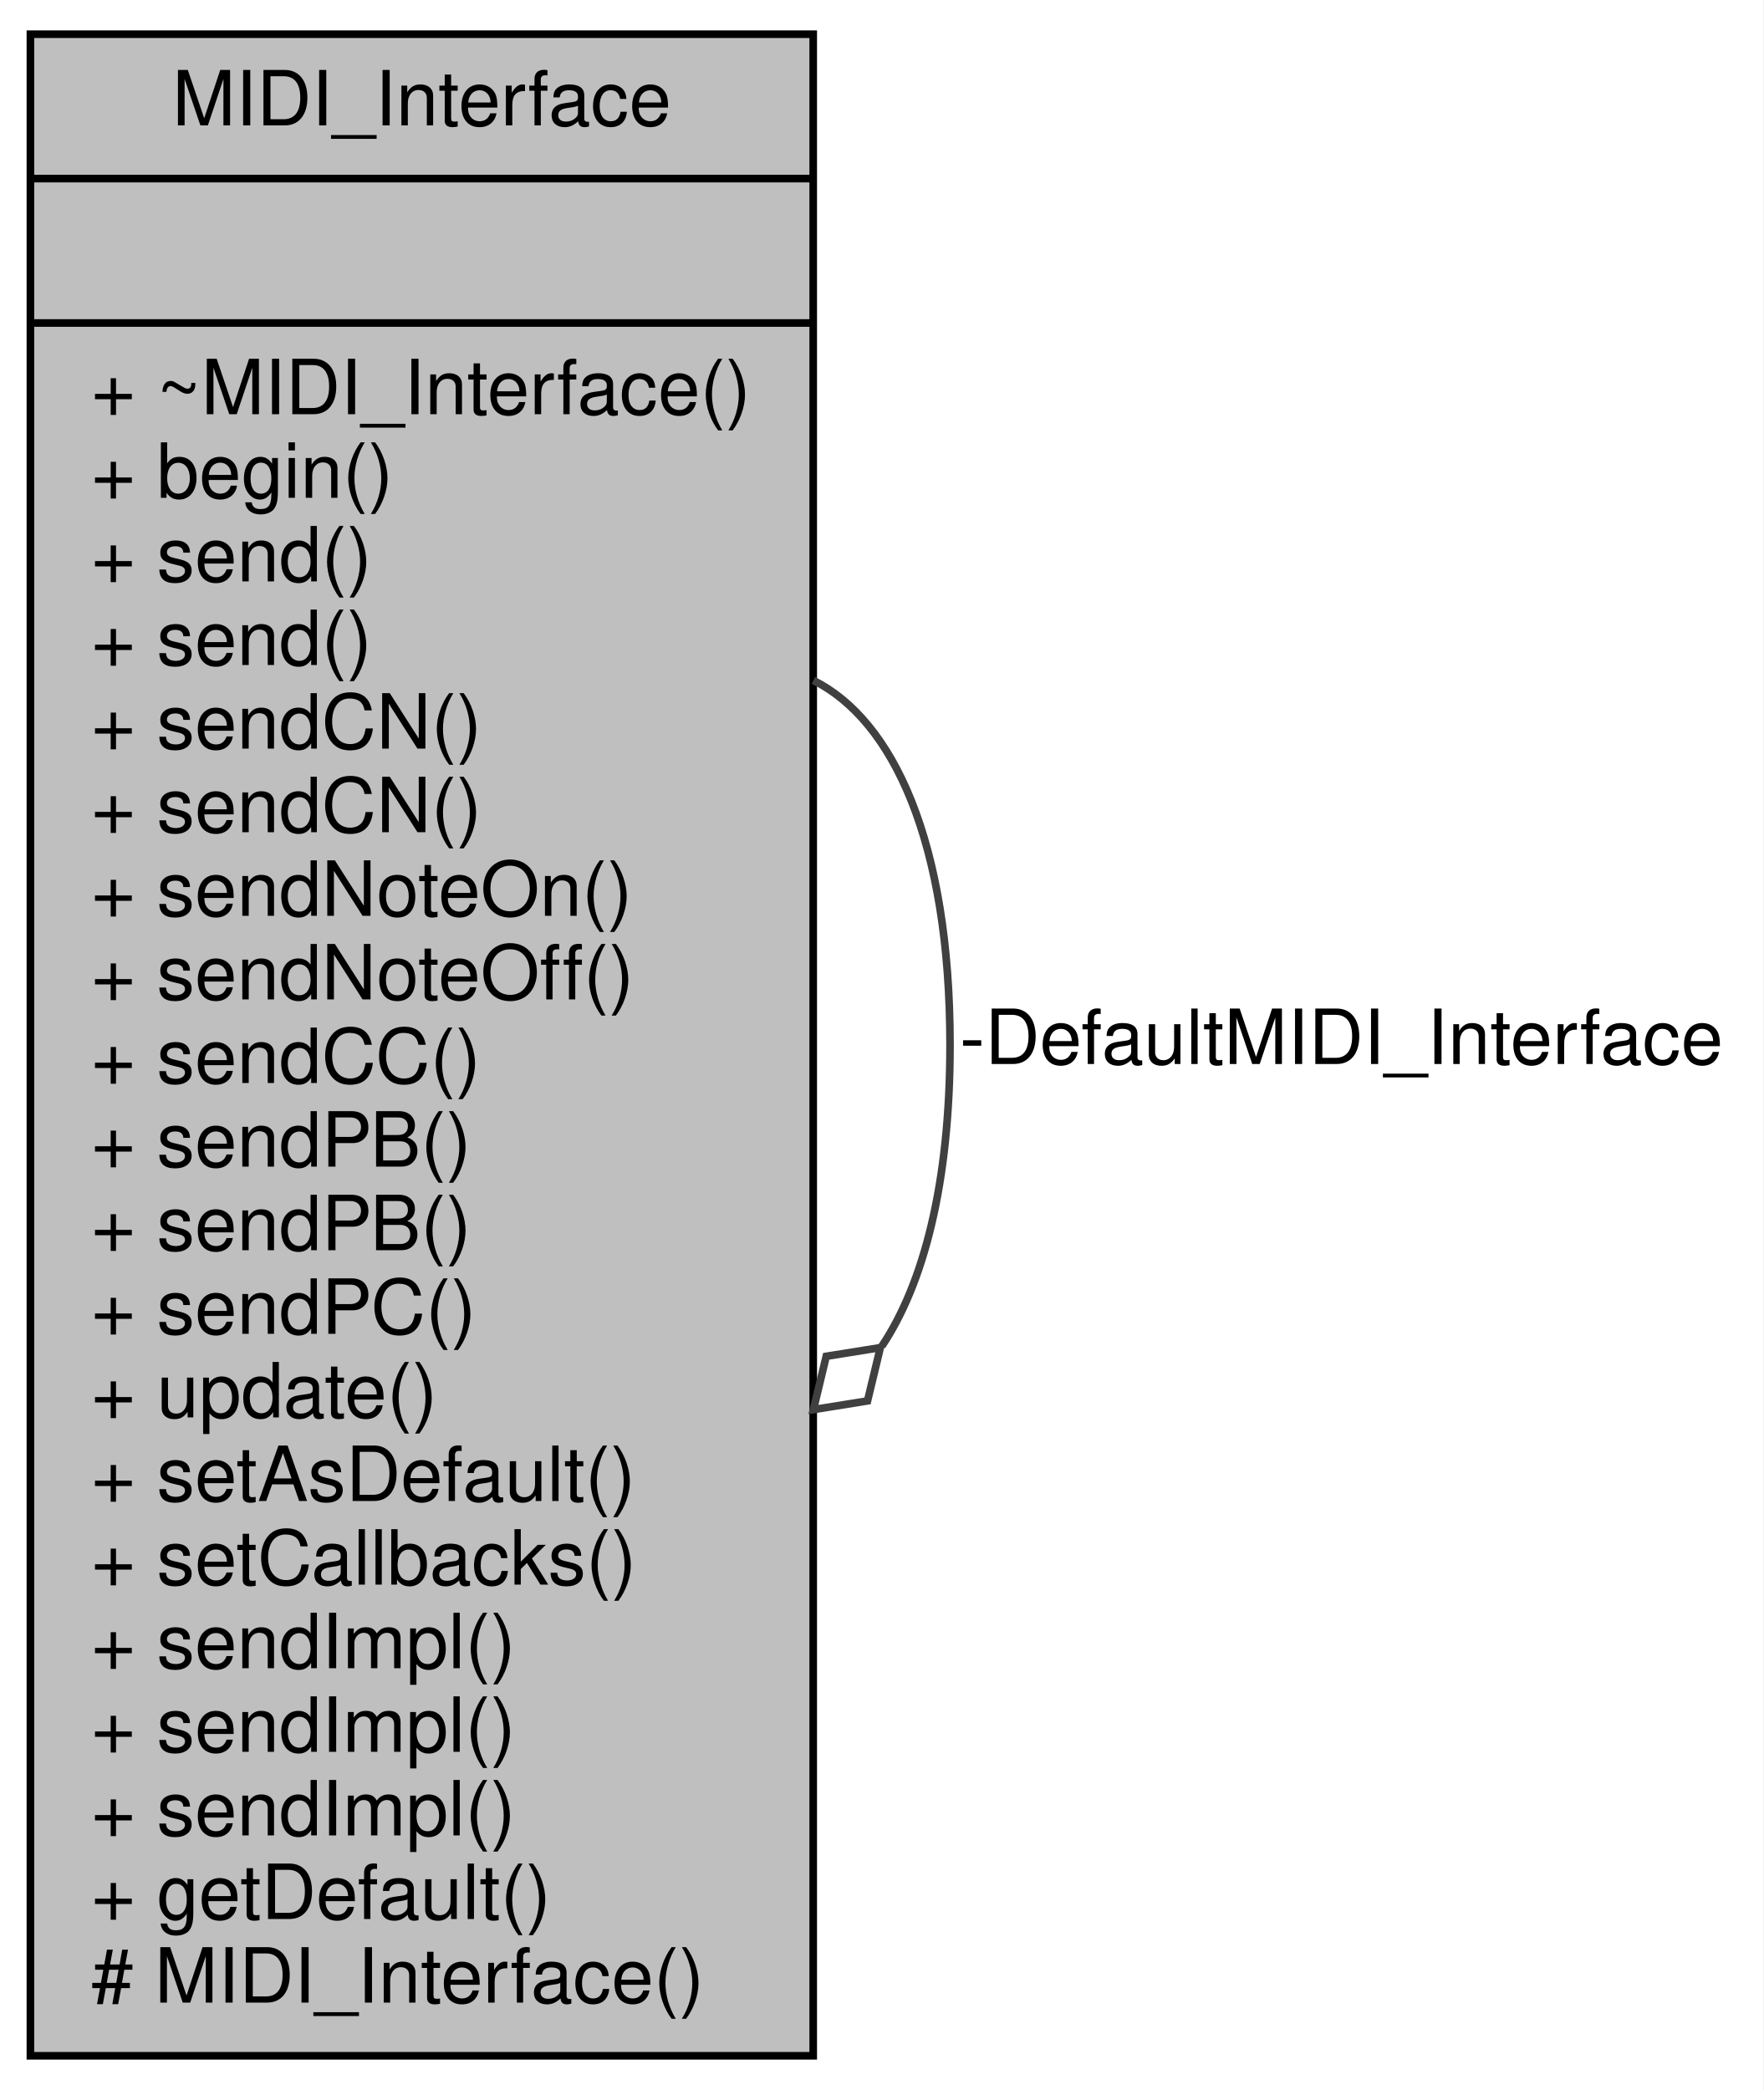
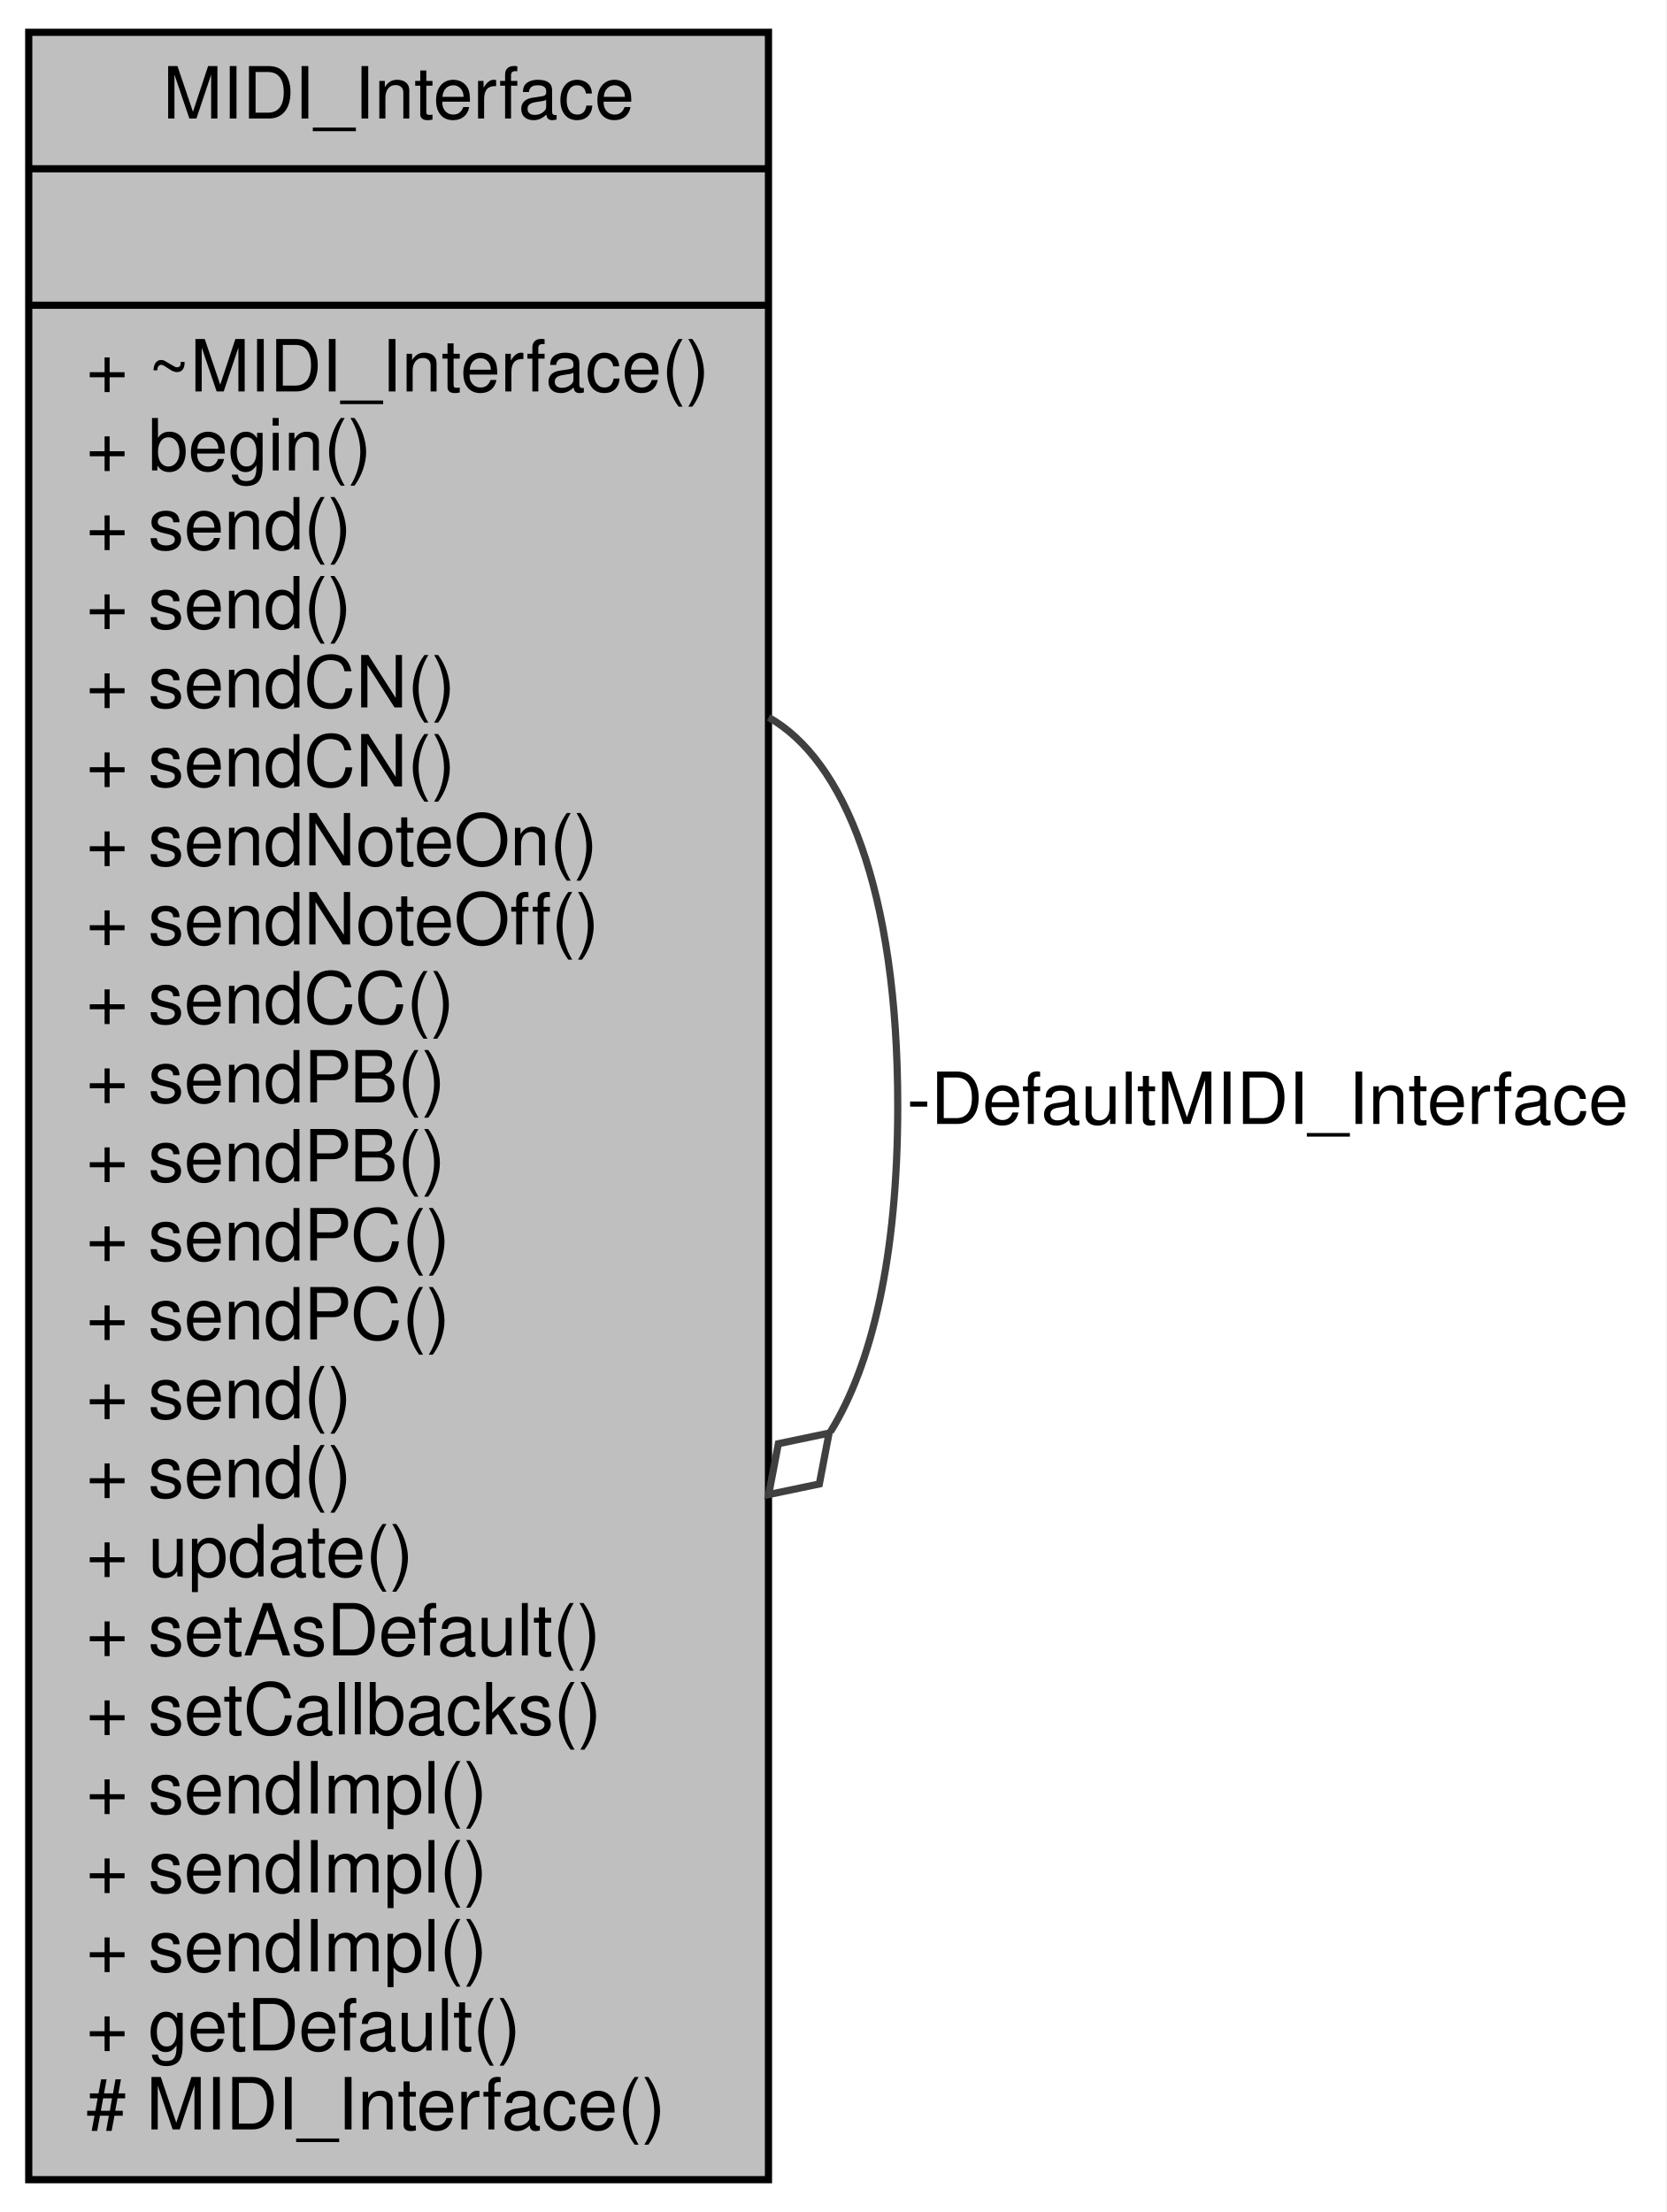
- <svg xmlns="http://www.w3.org/2000/svg" xmlns:xlink="http://www.w3.org/1999/xlink" width="232pt" height="275pt" viewBox="0.00 0.00 232.00 275.00">
-   <g id="graph0" class="graph" transform="scale(1 1) rotate(0) translate(4 271)">
-     <polygon fill="white" stroke="none" points="-4,4 -4,-271 228,-271 228,4 -4,4" />
+ <svg xmlns="http://www.w3.org/2000/svg" xmlns:xlink="http://www.w3.org/1999/xlink" width="232pt" height="308pt" viewBox="0.00 0.00 232.00 308.00">
+   <g id="graph0" class="graph" transform="scale(1 1) rotate(0) translate(4 304)">
+     <polygon fill="white" stroke="none" points="-4,4 -4,-304 228,-304 228,4 -4,4" />
    <g id="node1" class="node">
      <g id="a_node1">
        <a xlink:title="An abstract class for MIDI interfaces.">
-           <polygon fill="#bfbfbf" stroke="black" points="0,-0.5 0,-266.5 103,-266.5 103,-0.5 0,-0.5" />
-           <text text-anchor="middle" x="51.5" y="-254.5" font-family="Helvetica,sans-Serif" font-size="10.00">MIDI_Interface</text>
-           <polyline fill="none" stroke="black" points="0,-247.5 103,-247.5 " />
-           <text text-anchor="middle" x="51.5" y="-235.5" font-family="Helvetica,sans-Serif" font-size="10.00"> </text>
-           <polyline fill="none" stroke="black" points="0,-228.5 103,-228.5 " />
-           <text text-anchor="start" x="8" y="-216.5" font-family="Helvetica,sans-Serif" font-size="10.00">+ ~MIDI_Interface()</text>
-           <text text-anchor="start" x="8" y="-205.5" font-family="Helvetica,sans-Serif" font-size="10.00">+ begin()</text>
-           <text text-anchor="start" x="8" y="-194.5" font-family="Helvetica,sans-Serif" font-size="10.00">+ send()</text>
-           <text text-anchor="start" x="8" y="-183.5" font-family="Helvetica,sans-Serif" font-size="10.00">+ send()</text>
-           <text text-anchor="start" x="8" y="-172.5" font-family="Helvetica,sans-Serif" font-size="10.00">+ sendCN()</text>
-           <text text-anchor="start" x="8" y="-161.5" font-family="Helvetica,sans-Serif" font-size="10.00">+ sendCN()</text>
-           <text text-anchor="start" x="8" y="-150.5" font-family="Helvetica,sans-Serif" font-size="10.00">+ sendNoteOn()</text>
-           <text text-anchor="start" x="8" y="-139.5" font-family="Helvetica,sans-Serif" font-size="10.00">+ sendNoteOff()</text>
-           <text text-anchor="start" x="8" y="-128.5" font-family="Helvetica,sans-Serif" font-size="10.00">+ sendCC()</text>
-           <text text-anchor="start" x="8" y="-117.5" font-family="Helvetica,sans-Serif" font-size="10.00">+ sendPB()</text>
-           <text text-anchor="start" x="8" y="-106.5" font-family="Helvetica,sans-Serif" font-size="10.00">+ sendPB()</text>
-           <text text-anchor="start" x="8" y="-95.5" font-family="Helvetica,sans-Serif" font-size="10.00">+ sendPC()</text>
+           <polygon fill="#bfbfbf" stroke="black" points="0,-0.5 0,-299.5 103,-299.5 103,-0.5 0,-0.5" />
+           <text text-anchor="middle" x="51.5" y="-287.5" font-family="Helvetica,sans-Serif" font-size="10.00">MIDI_Interface</text>
+           <polyline fill="none" stroke="black" points="0,-280.5 103,-280.5 " />
+           <text text-anchor="middle" x="51.5" y="-268.5" font-family="Helvetica,sans-Serif" font-size="10.00"> </text>
+           <polyline fill="none" stroke="black" points="0,-261.5 103,-261.5 " />
+           <text text-anchor="start" x="8" y="-249.5" font-family="Helvetica,sans-Serif" font-size="10.00">+ ~MIDI_Interface()</text>
+           <text text-anchor="start" x="8" y="-238.5" font-family="Helvetica,sans-Serif" font-size="10.00">+ begin()</text>
+           <text text-anchor="start" x="8" y="-227.5" font-family="Helvetica,sans-Serif" font-size="10.00">+ send()</text>
+           <text text-anchor="start" x="8" y="-216.5" font-family="Helvetica,sans-Serif" font-size="10.00">+ send()</text>
+           <text text-anchor="start" x="8" y="-205.5" font-family="Helvetica,sans-Serif" font-size="10.00">+ sendCN()</text>
+           <text text-anchor="start" x="8" y="-194.5" font-family="Helvetica,sans-Serif" font-size="10.00">+ sendCN()</text>
+           <text text-anchor="start" x="8" y="-183.5" font-family="Helvetica,sans-Serif" font-size="10.00">+ sendNoteOn()</text>
+           <text text-anchor="start" x="8" y="-172.5" font-family="Helvetica,sans-Serif" font-size="10.00">+ sendNoteOff()</text>
+           <text text-anchor="start" x="8" y="-161.5" font-family="Helvetica,sans-Serif" font-size="10.00">+ sendCC()</text>
+           <text text-anchor="start" x="8" y="-150.5" font-family="Helvetica,sans-Serif" font-size="10.00">+ sendPB()</text>
+           <text text-anchor="start" x="8" y="-139.5" font-family="Helvetica,sans-Serif" font-size="10.00">+ sendPB()</text>
+           <text text-anchor="start" x="8" y="-128.5" font-family="Helvetica,sans-Serif" font-size="10.00">+ sendPC()</text>
+           <text text-anchor="start" x="8" y="-117.5" font-family="Helvetica,sans-Serif" font-size="10.00">+ sendPC()</text>
+           <text text-anchor="start" x="8" y="-106.5" font-family="Helvetica,sans-Serif" font-size="10.00">+ send()</text>
+           <text text-anchor="start" x="8" y="-95.5" font-family="Helvetica,sans-Serif" font-size="10.00">+ send()</text>
          <text text-anchor="start" x="8" y="-84.5" font-family="Helvetica,sans-Serif" font-size="10.00">+ update()</text>
          <text text-anchor="start" x="8" y="-73.5" font-family="Helvetica,sans-Serif" font-size="10.00">+ setAsDefault()</text>
          <text text-anchor="start" x="8" y="-62.5" font-family="Helvetica,sans-Serif" font-size="10.00">+ setCallbacks()</text>
          <text text-anchor="start" x="8" y="-51.5" font-family="Helvetica,sans-Serif" font-size="10.00">+ sendImpl()</text>
          <text text-anchor="start" x="8" y="-40.5" font-family="Helvetica,sans-Serif" font-size="10.00">+ sendImpl()</text>
          <text text-anchor="start" x="8" y="-29.5" font-family="Helvetica,sans-Serif" font-size="10.00">+ sendImpl()</text>
          <text text-anchor="start" x="8" y="-18.5" font-family="Helvetica,sans-Serif" font-size="10.00">+ getDefault()</text>
          <text text-anchor="start" x="8" y="-7.5" font-family="Helvetica,sans-Serif" font-size="10.00"># MIDI_Interface()</text>
        </a>
      </g>
    </g>
    <g id="edge1" class="edge">
-       <path fill="none" stroke="#404040" d="M103.025,-181.472C113.5,-176.247 121,-160.256 121,-133.5 121,-115.314 117.535,-102.102 112.026,-93.863" />
-       <polygon fill="none" stroke="#404040" points="111.83,-93.681 104.71,-92.539 103.025,-85.528 110.145,-86.669 111.83,-93.681" />
-       <text text-anchor="middle" x="172.5" y="-131" font-family="Helvetica,sans-Serif" font-size="10.00"> -DefaultMIDI_Interface</text>
+       <path fill="none" stroke="#404040" d="M103.025,-204.104C113.5,-198.211 121,-180.176 121,-150 121,-129.018 117.374,-113.907 111.643,-104.664" />
+       <polygon fill="none" stroke="#404040" points="111.437,-104.454 104.378,-102.979 103.025,-95.896 110.084,-97.371 111.437,-104.454" />
+       <text text-anchor="middle" x="172.5" y="-147.5" font-family="Helvetica,sans-Serif" font-size="10.00"> -DefaultMIDI_Interface</text>
    </g>
  </g>
</svg>
